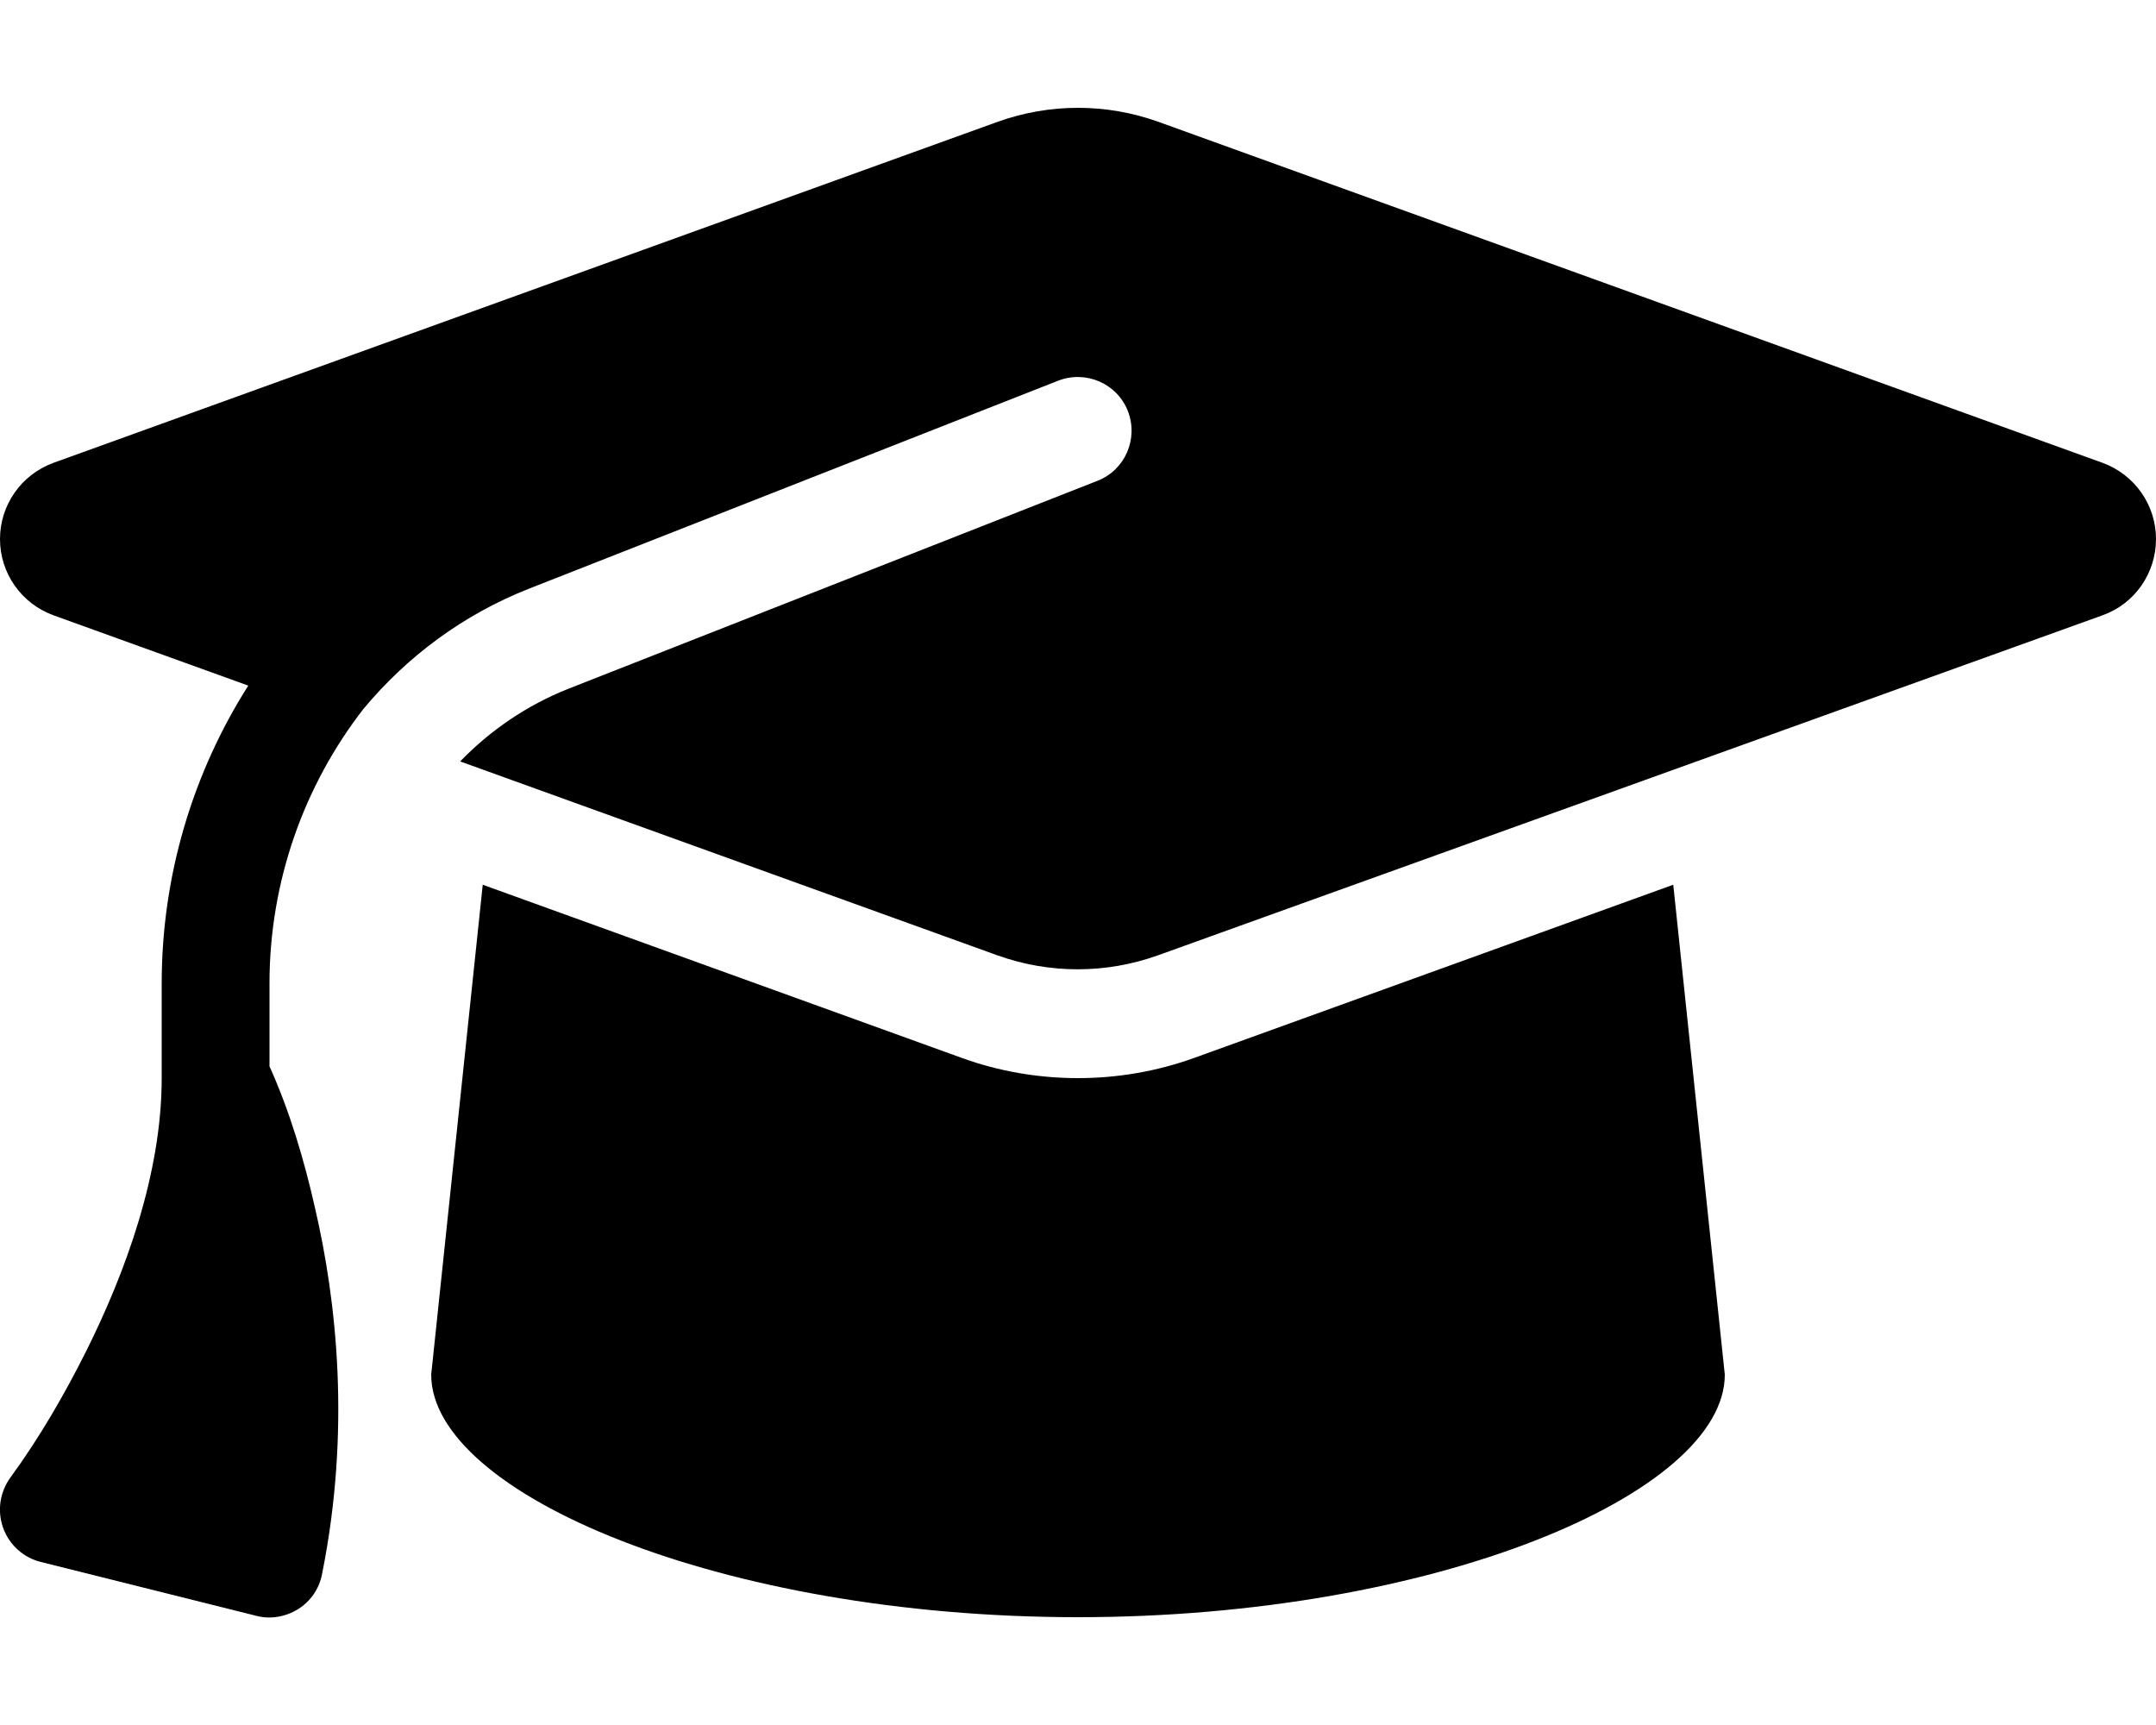
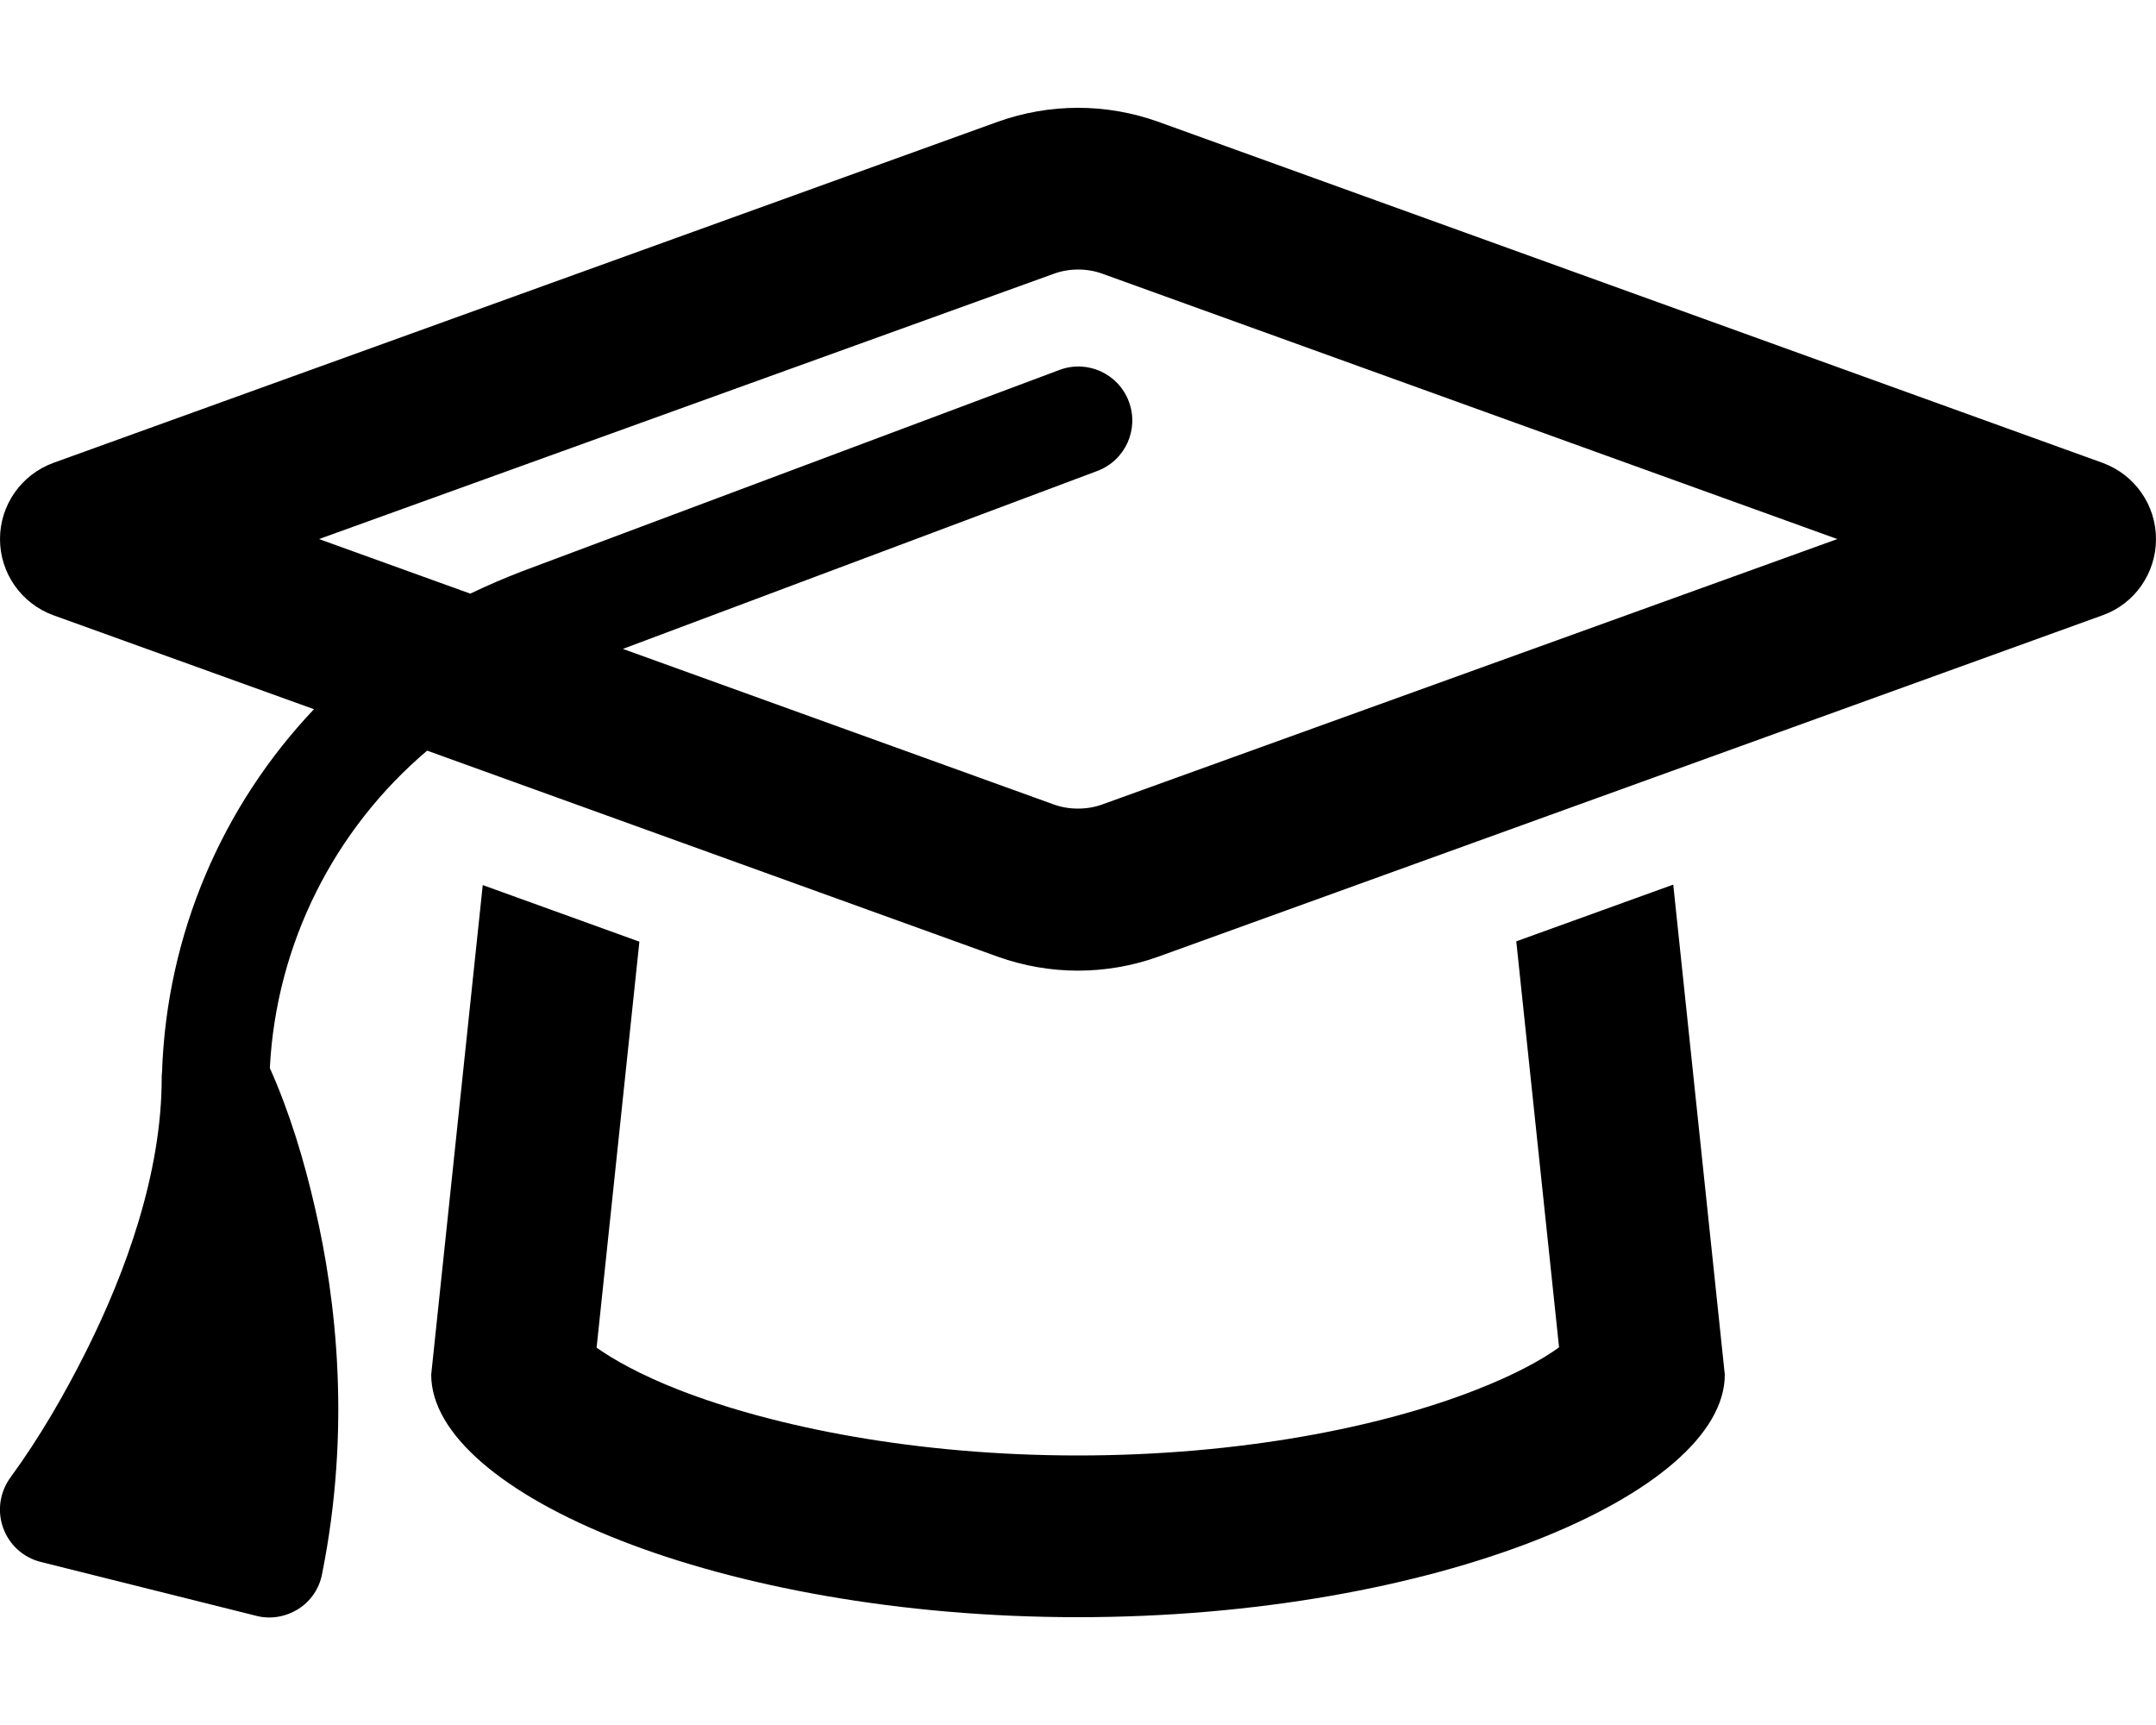
<svg xmlns="http://www.w3.org/2000/svg" viewBox="0 0 640 512">
-   <path d="M320 32c-8.1 0-16.1 1.4-23.7 4.1L15.8 137.4C6.3 140.9 0 149.9 0 160s6.3 19.1 15.8 22.6l57.9 20.9C57.3 229.3 48 259.8 48 291.9l0 28.1c0 28.4-10.8 57.7-22.3 80.8c-6.5 13-13.9 25.8-22.5 37.6C0 442.7-.9 448.3 .9 453.4s6 8.9 11.2 10.2l64 16c4.2 1.1 8.7 .3 12.4-2s6.3-6.1 7.1-10.4c8.6-42.8 4.3-81.2-2.1-108.7C90.3 344.3 86 329.8 80 316.5l0-24.6c0-30.2 10.2-58.7 27.9-81.5c12.9-15.5 29.6-28 49.2-35.7l157-61.7c8.2-3.2 17.5 .8 20.7 9s-.8 17.5-9 20.7l-157 61.7c-12.4 4.9-23.3 12.4-32.2 21.6l159.6 57.6c7.6 2.7 15.6 4.1 23.7 4.1s16.1-1.4 23.7-4.1L624.2 182.6c9.5-3.4 15.8-12.5 15.8-22.6s-6.3-19.1-15.8-22.6L343.7 36.1C336.1 33.4 328.1 32 320 32zM128 408c0 35.3 86 72 192 72s192-36.7 192-72L496.7 262.6 354.5 314c-11.1 4-22.8 6-34.5 6s-23.5-2-34.5-6L143.3 262.6 128 408z" />
+   <path d="M320 80c2.5 0 5 .4 7.4 1.3l218 78.7-218 78.7c-2.4 .9-4.9 1.3-7.4 1.3s-5-.4-7.4-1.3L184.9 192.6l140.8-52.8c8.3-3.1 12.5-12.3 9.4-20.6s-12.3-12.5-20.6-9.4L154.9 169.6c-5.2 2-10.3 4.2-15.3 6.6L94.7 160l218-78.7c2.4-.9 4.9-1.3 7.4-1.3zM15.8 182.6l77.4 27.9c-27.2 28.7-43.7 66.7-45.1 107.7c-.1 .6-.1 1.2-.1 1.8c0 28.4-10.8 57.8-22.3 80.8c-6.5 13-13.9 25.8-22.5 37.6C0 442.7-.9 448.3 .9 453.4s6 8.9 11.2 10.2l64 16c4.2 1.1 8.7 .3 12.4-2s6.3-6.1 7.1-10.4c8.6-42.8 4.3-81.2-2.1-108.7c-3.2-14-7.5-28.3-13.4-41.5c1.9-37 19.2-70.9 46.7-94.2l169.5 61.2c7.6 2.7 15.6 4.1 23.7 4.1s16.1-1.4 23.7-4.1L624.2 182.6c9.5-3.4 15.8-12.5 15.8-22.6s-6.3-19.1-15.8-22.6L343.7 36.1C336.1 33.4 328.1 32 320 32s-16.1 1.4-23.7 4.1L15.8 137.4C6.3 140.9 0 149.9 0 160s6.3 19.1 15.8 22.6zm480.8 80l-46.5 16.8 12.7 120.5c-4.8 3.5-12.8 8-24.6 12.6C410 423.6 368 432 320 432s-90-8.4-118.3-19.4c-11.8-4.6-19.8-9.2-24.6-12.6l12.7-120.5-46.5-16.8L128 408c0 35.3 86 72 192 72s192-36.7 192-72L496.7 262.6zM467.4 396c0 0-.1 .1-.3 .4c.2-.3 .3-.4 .3-.4zm-294.8 0c0 0 .1 .1 .3 .4c-.2-.3-.3-.4-.3-.4z" />
</svg>
